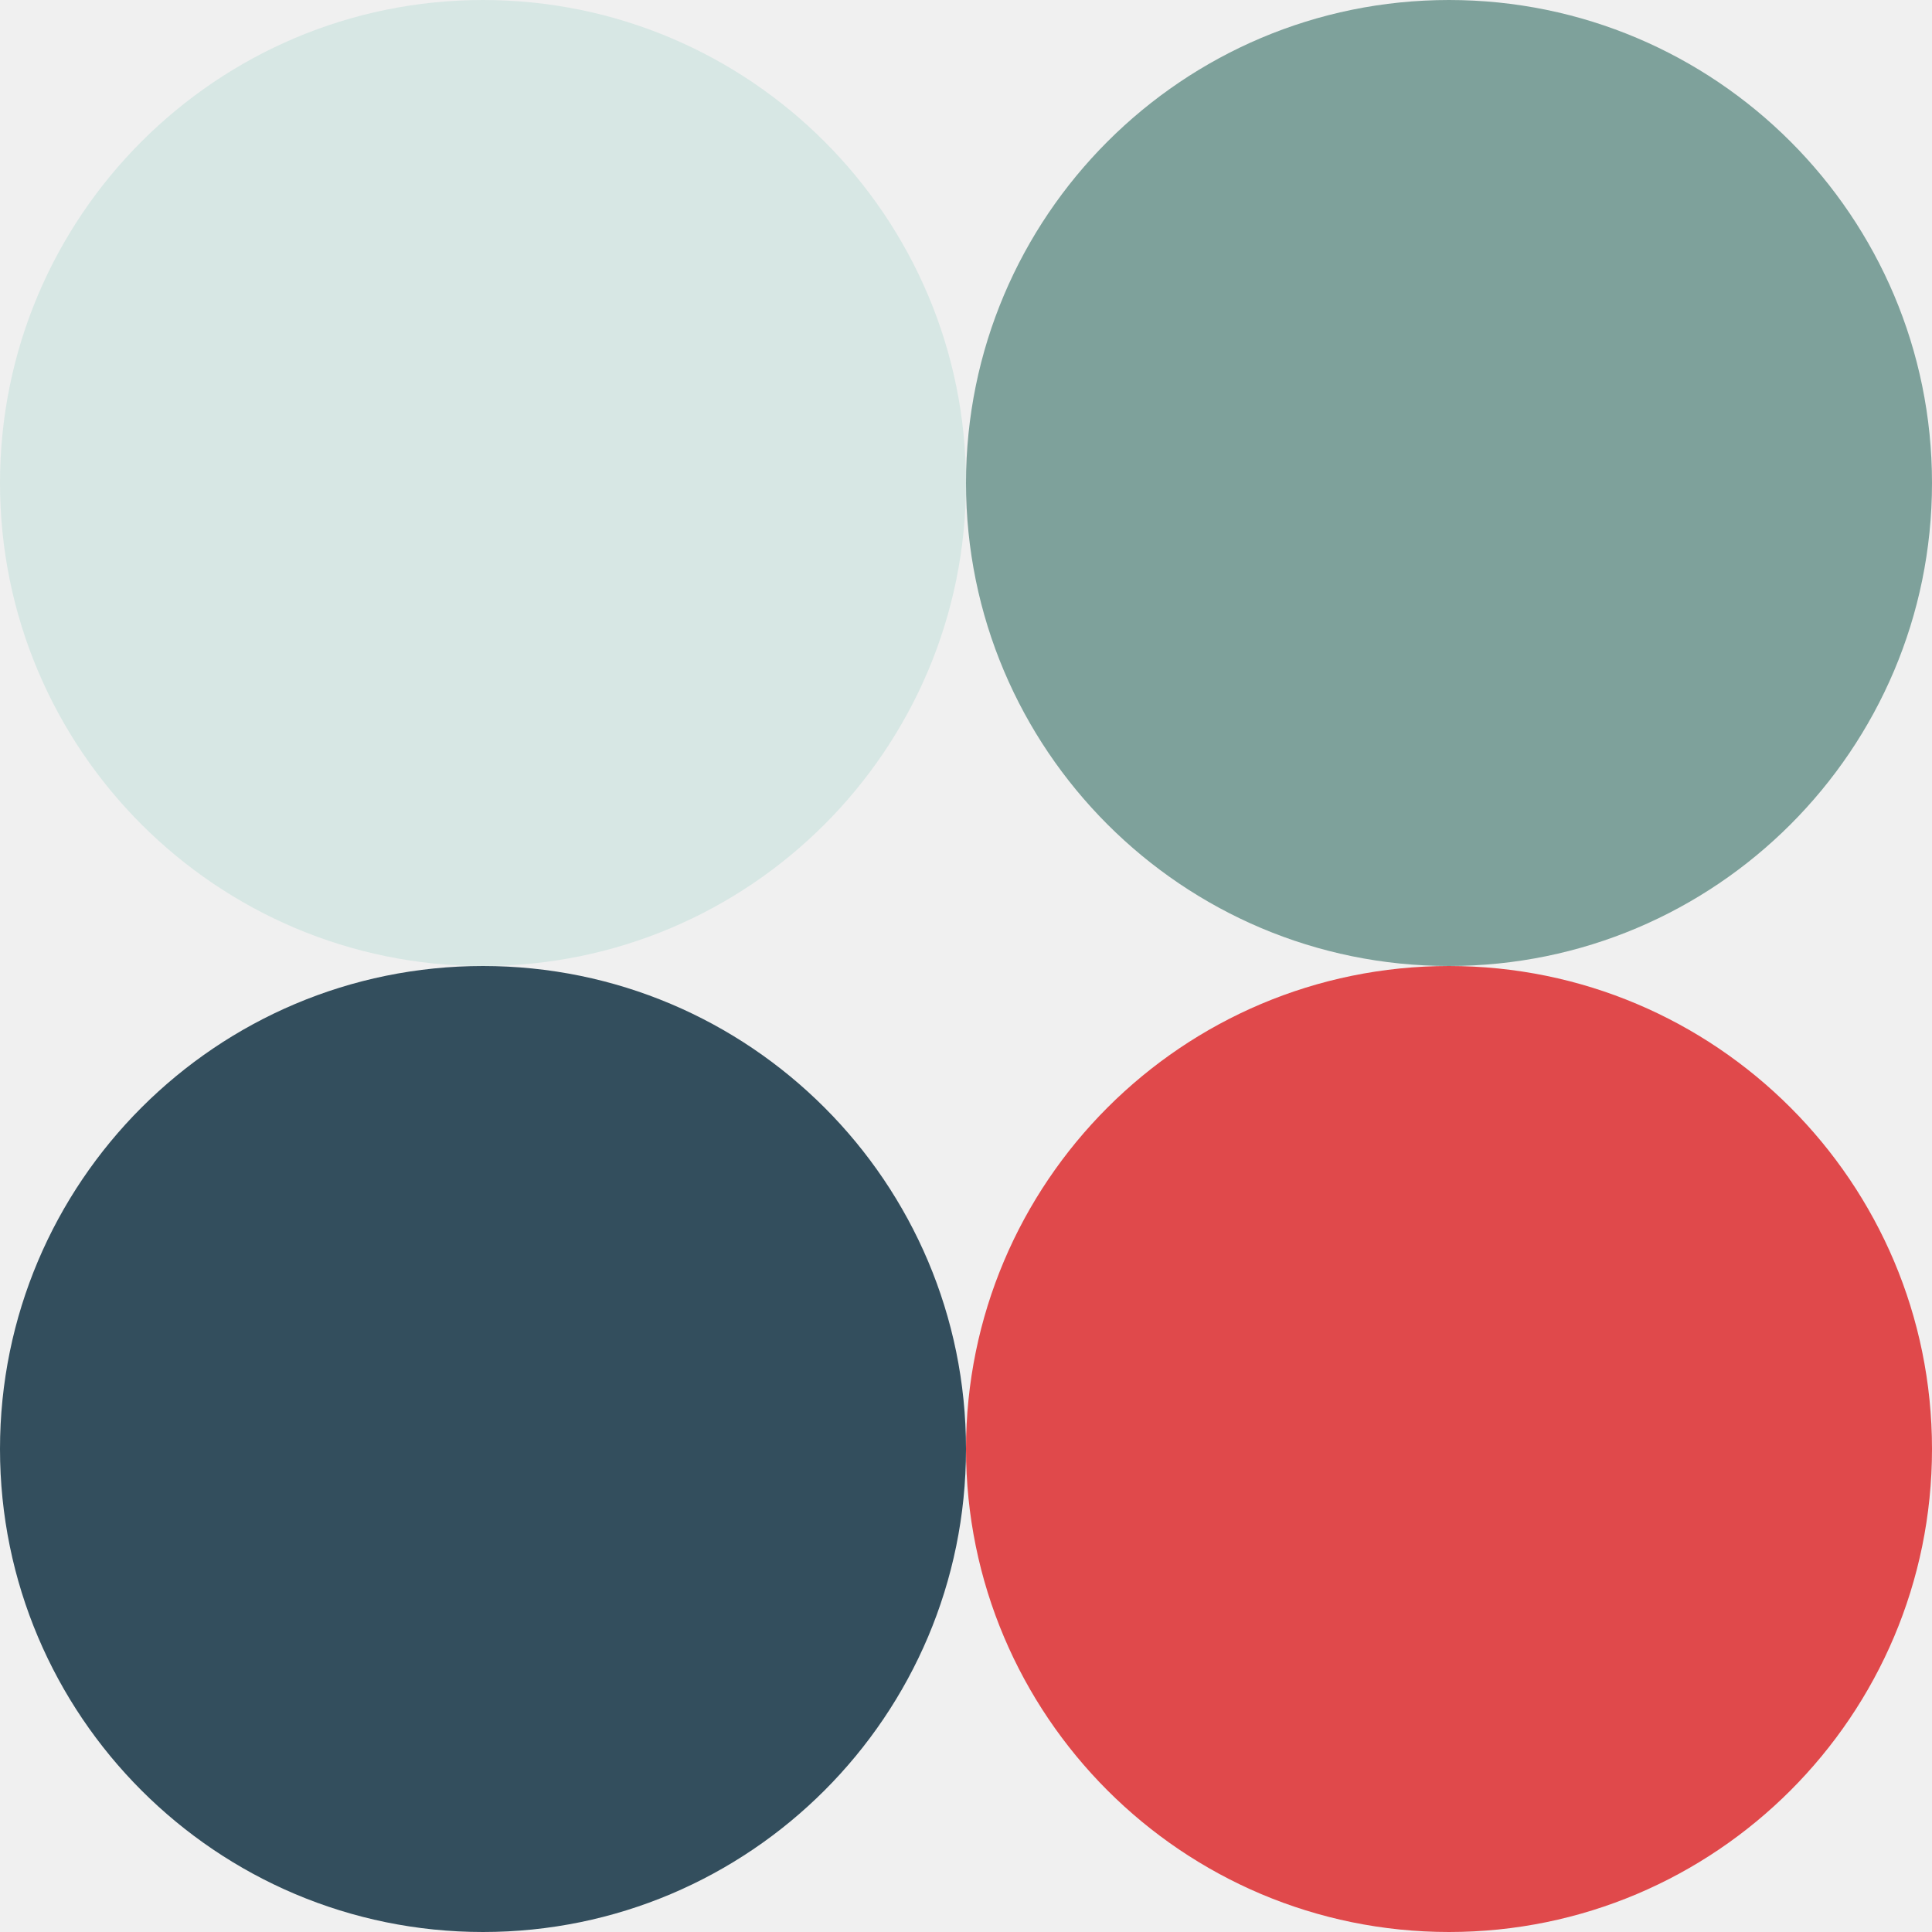
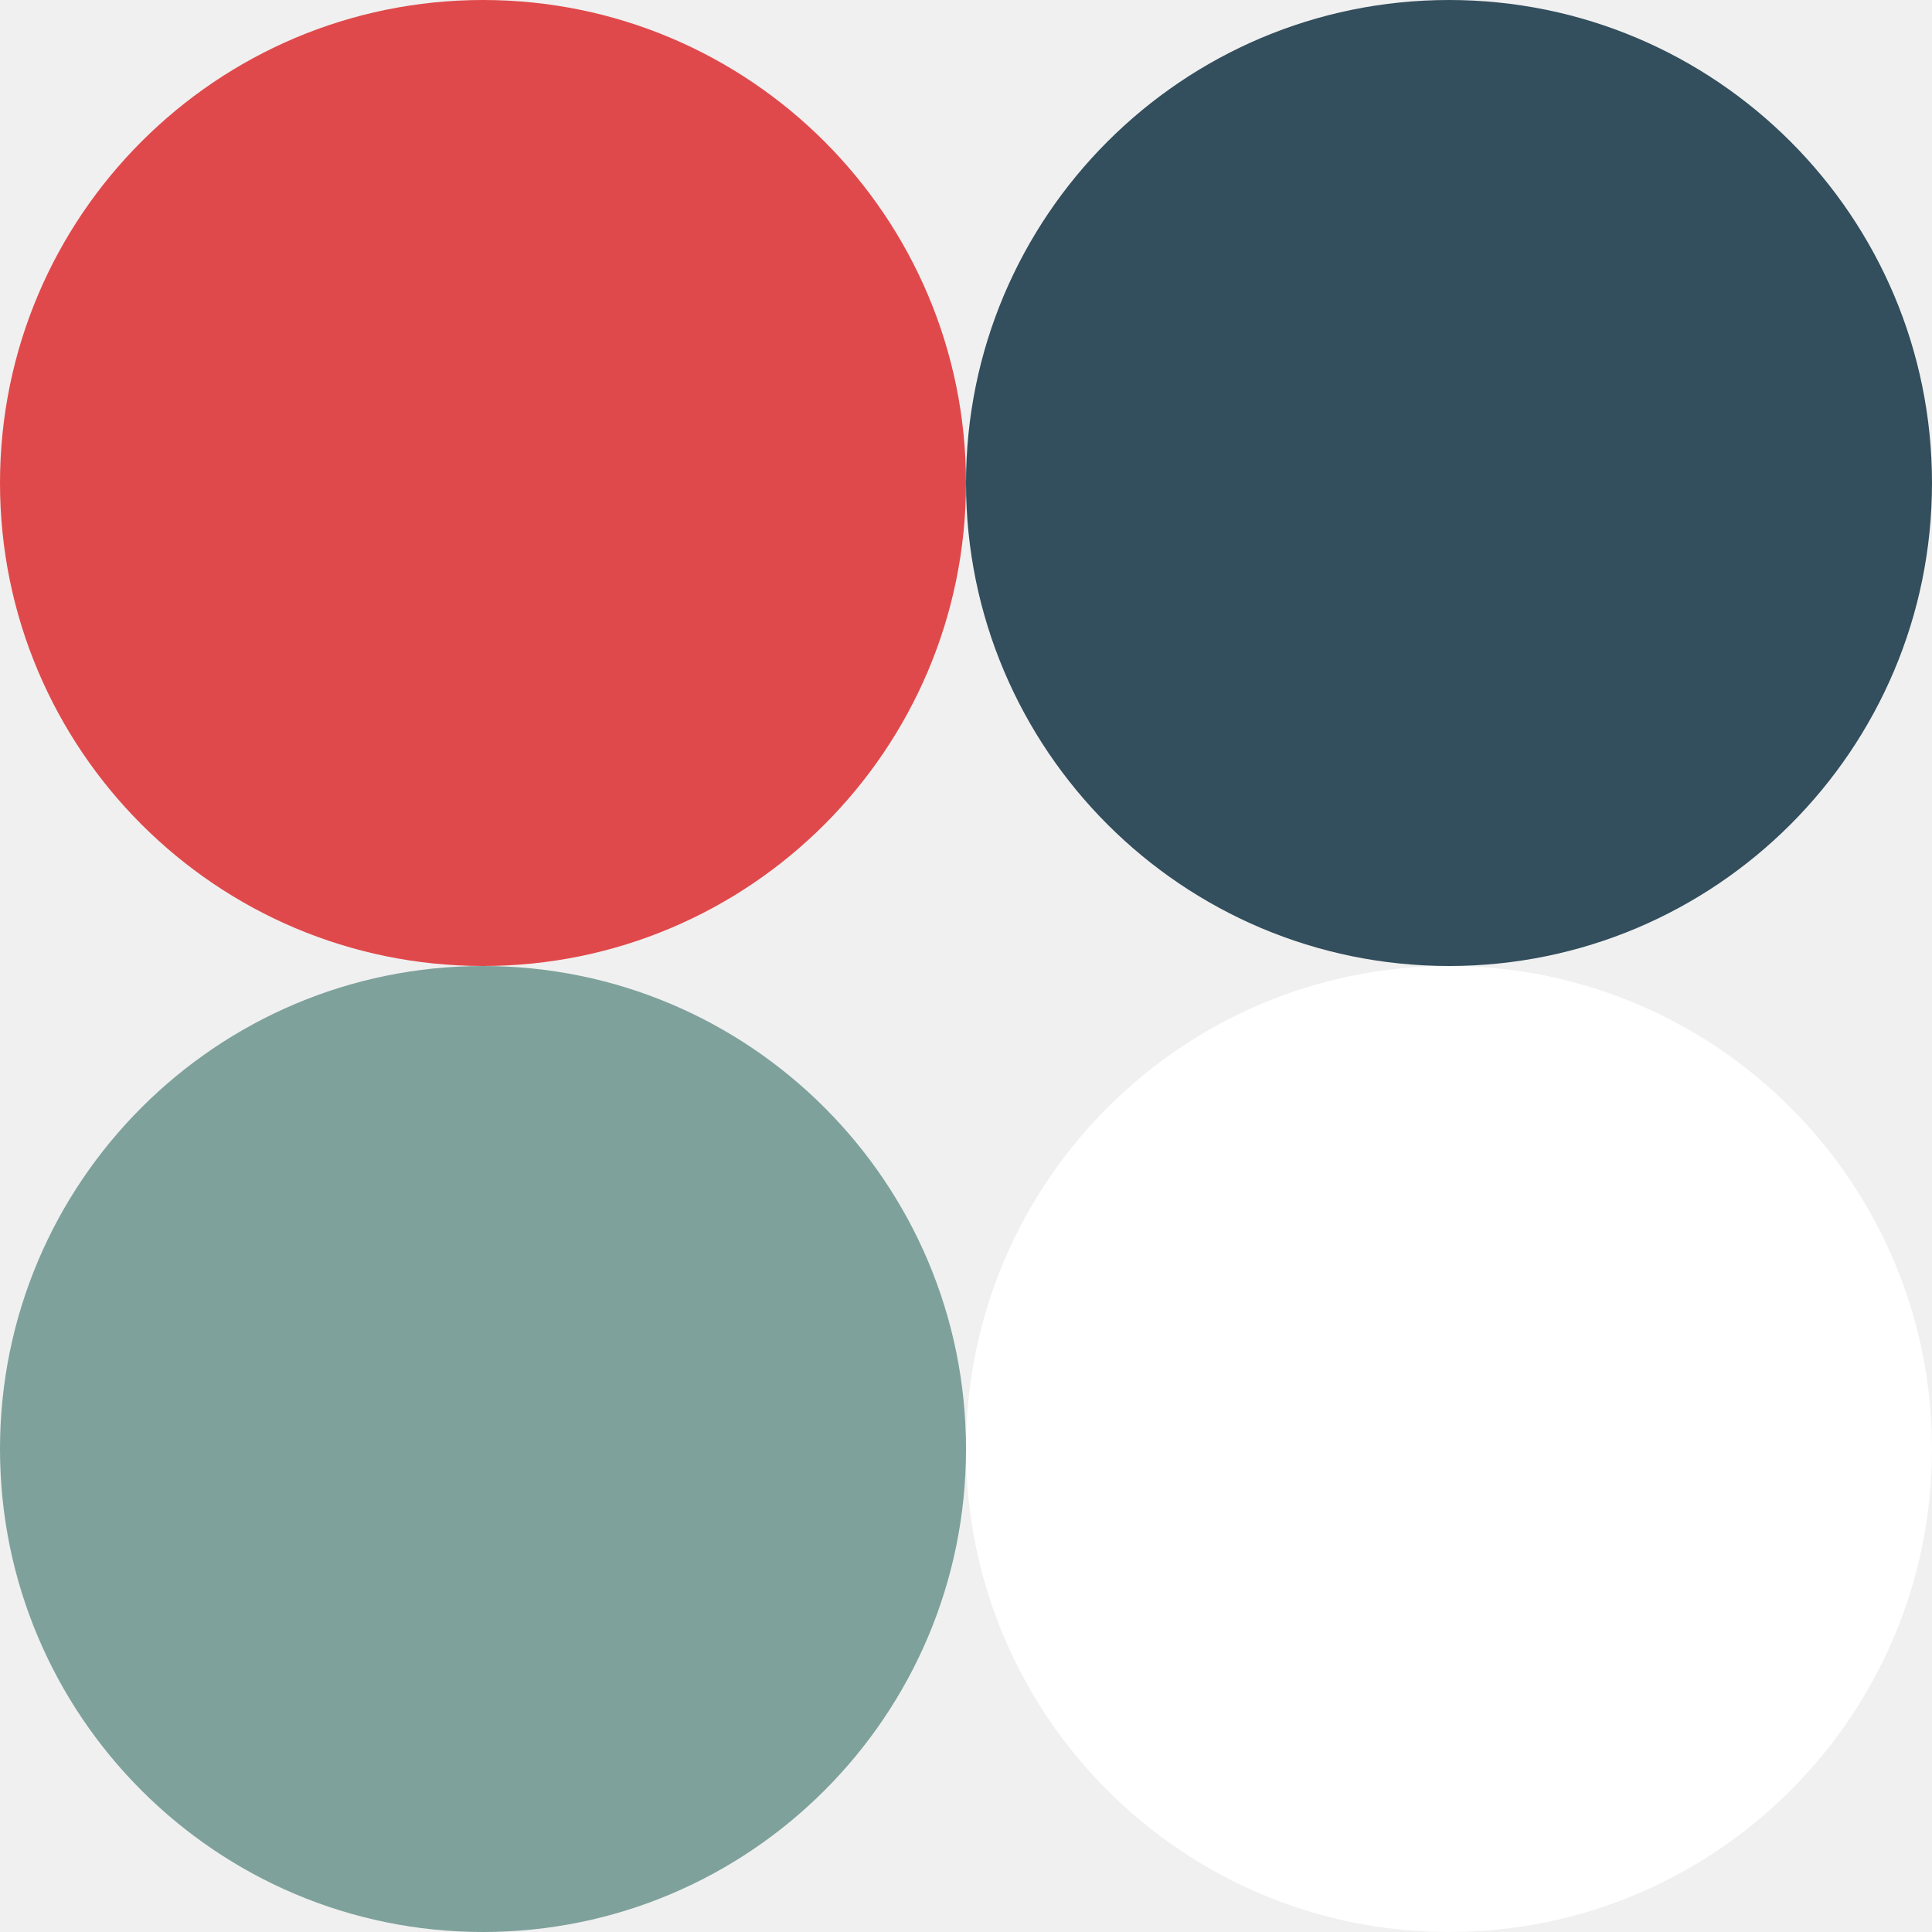
- <svg xmlns="http://www.w3.org/2000/svg" xmlns:xlink="http://www.w3.org/1999/xlink" version="1.1" preserveAspectRatio="xMidYMid meet" viewBox="0 0 640 640" width="640" height="640">
+ <svg xmlns="http://www.w3.org/2000/svg" xmlns:xlink="http://www.w3.org/1999/xlink" version="1.1" preserveAspectRatio="xMidYMid meet" viewBox="0 0 512 512" width="512" height="512">
  <defs>
-     <path d="M320 480C320 568.31 248.31 640 160 640C71.69 640 0 568.31 0 480C0 391.69 71.69 320 160 320C248.31 320 320 391.69 320 480Z" id="c1MDPeDGrX" />
-     <path d="M320 160C320 248.31 248.31 320 160 320C71.69 320 0 248.31 0 160C0 71.69 71.69 0 160 0C248.31 0 320 71.69 320 160Z" id="b3G0F82dHs" />
-     <path d="M640 480C640 568.31 568.31 640 480 640C391.69 640 320 568.31 320 480C320 391.69 391.69 320 480 320C568.31 320 640 391.69 640 480Z" id="dzdoiNI3D" />
-     <path d="M640 160C640 248.31 568.31 320 480 320C391.69 320 320 248.31 320 160C320 71.69 391.69 0 480 0C568.31 0 640 71.69 640 160Z" id="a6bYf17wgu" />
+     <path d="M256 128C256 198.65 198.65 256 128 256C57.35 256 0 198.65 0 128C0 57.35 57.35 0 128 0C198.65 0 256 57.35 256 128Z" id="a5ezGlXoQB" />
+     <path d="M512 128C512 198.65 454.65 256 384 256C313.35 256 256 198.65 256 128C256 57.35 313.35 0 384 0C454.65 0 512 57.35 512 128Z" id="e1imn9lOVH" />
+     <path d="M256 384C256 454.65 198.65 512 128 512C57.35 512 0 454.65 0 384C0 313.35 57.35 256 128 256C198.65 256 256 313.35 256 384Z" id="aPKv9K3qP" />
+     <path d="M512 384C512 454.65 454.65 512 384 512C313.35 512 256 454.65 256 384C256 313.35 313.35 256 384 256C454.65 256 512 313.35 512 384Z" id="a6NBPgbIv" />
  </defs>
  <g>
    <g>
      <g>
-         <use xlink:href="#c1MDPeDGrX" opacity="1" fill="#334e5d" fill-opacity="1" />
+         <use xlink:href="#a5ezGlXoQB" opacity="1" fill="#e0494b" fill-opacity="1" />
      </g>
      <g>
-         <use xlink:href="#b3G0F82dHs" opacity="1" fill="#d7e7e4" fill-opacity="1" />
+         <use xlink:href="#e1imn9lOVH" opacity="1" fill="#334e5d" fill-opacity="1" />
      </g>
      <g>
-         <use xlink:href="#dzdoiNI3D" opacity="1" fill="#e0494b" fill-opacity="1" />
+         <use xlink:href="#aPKv9K3qP" opacity="1" fill="#7ea19b" fill-opacity="1" />
      </g>
      <g>
-         <use xlink:href="#a6bYf17wgu" opacity="1" fill="#7ea19b" fill-opacity="1" />
+         <use xlink:href="#a6NBPgbIv" opacity="1" fill="#ffffff" fill-opacity="1" />
      </g>
    </g>
  </g>
</svg>
